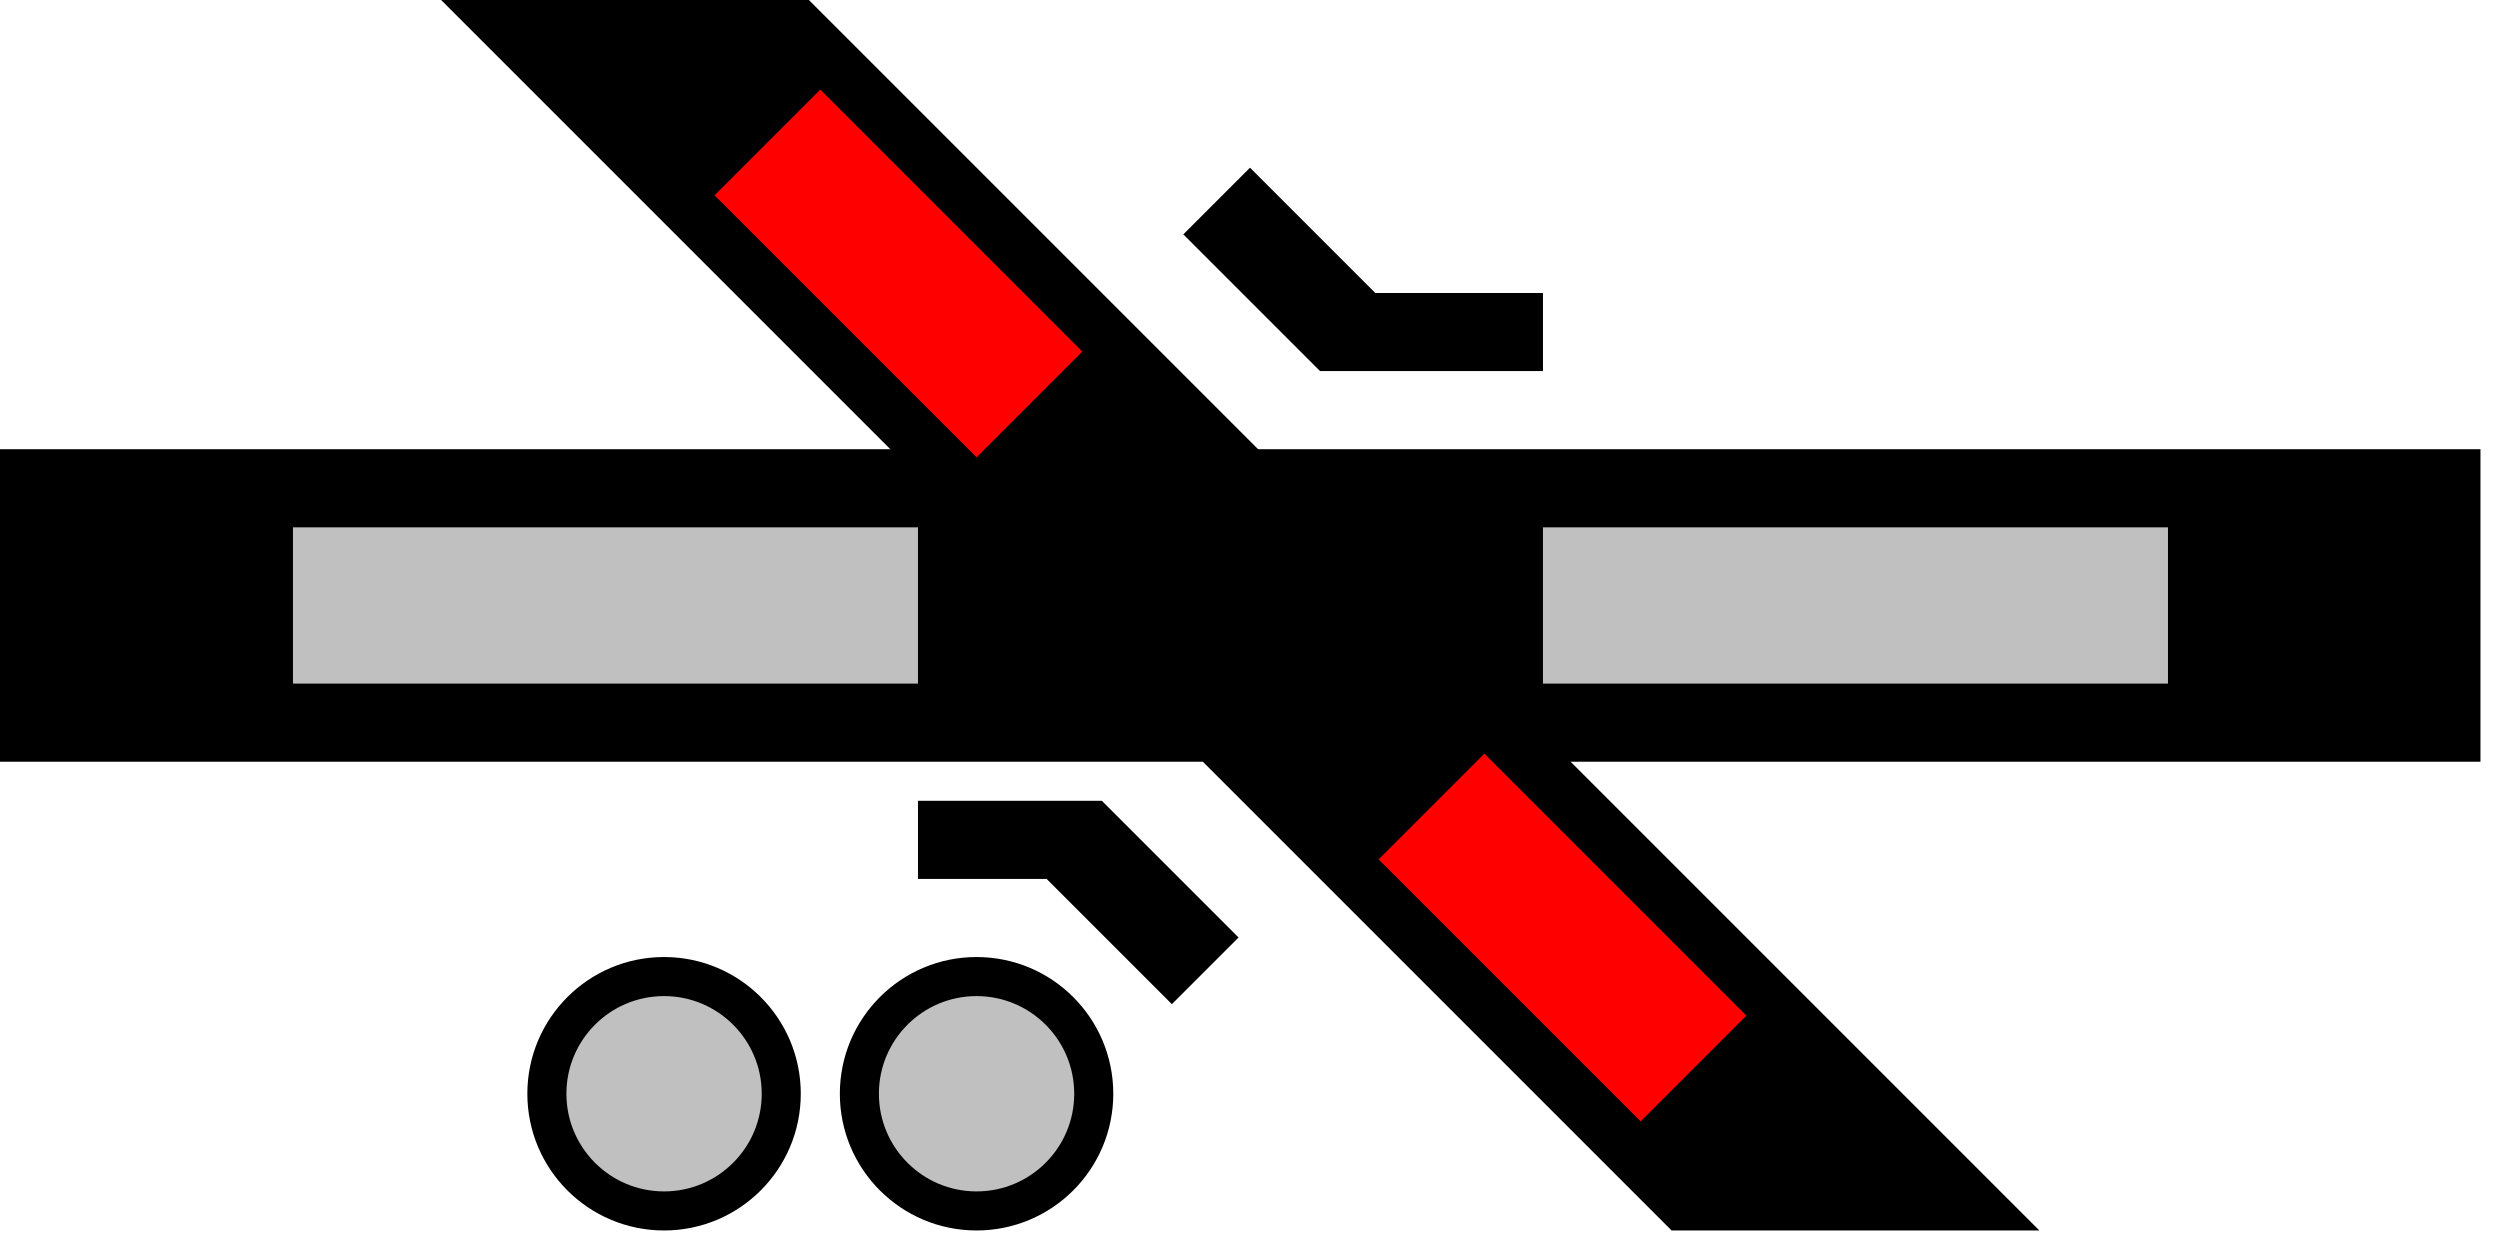
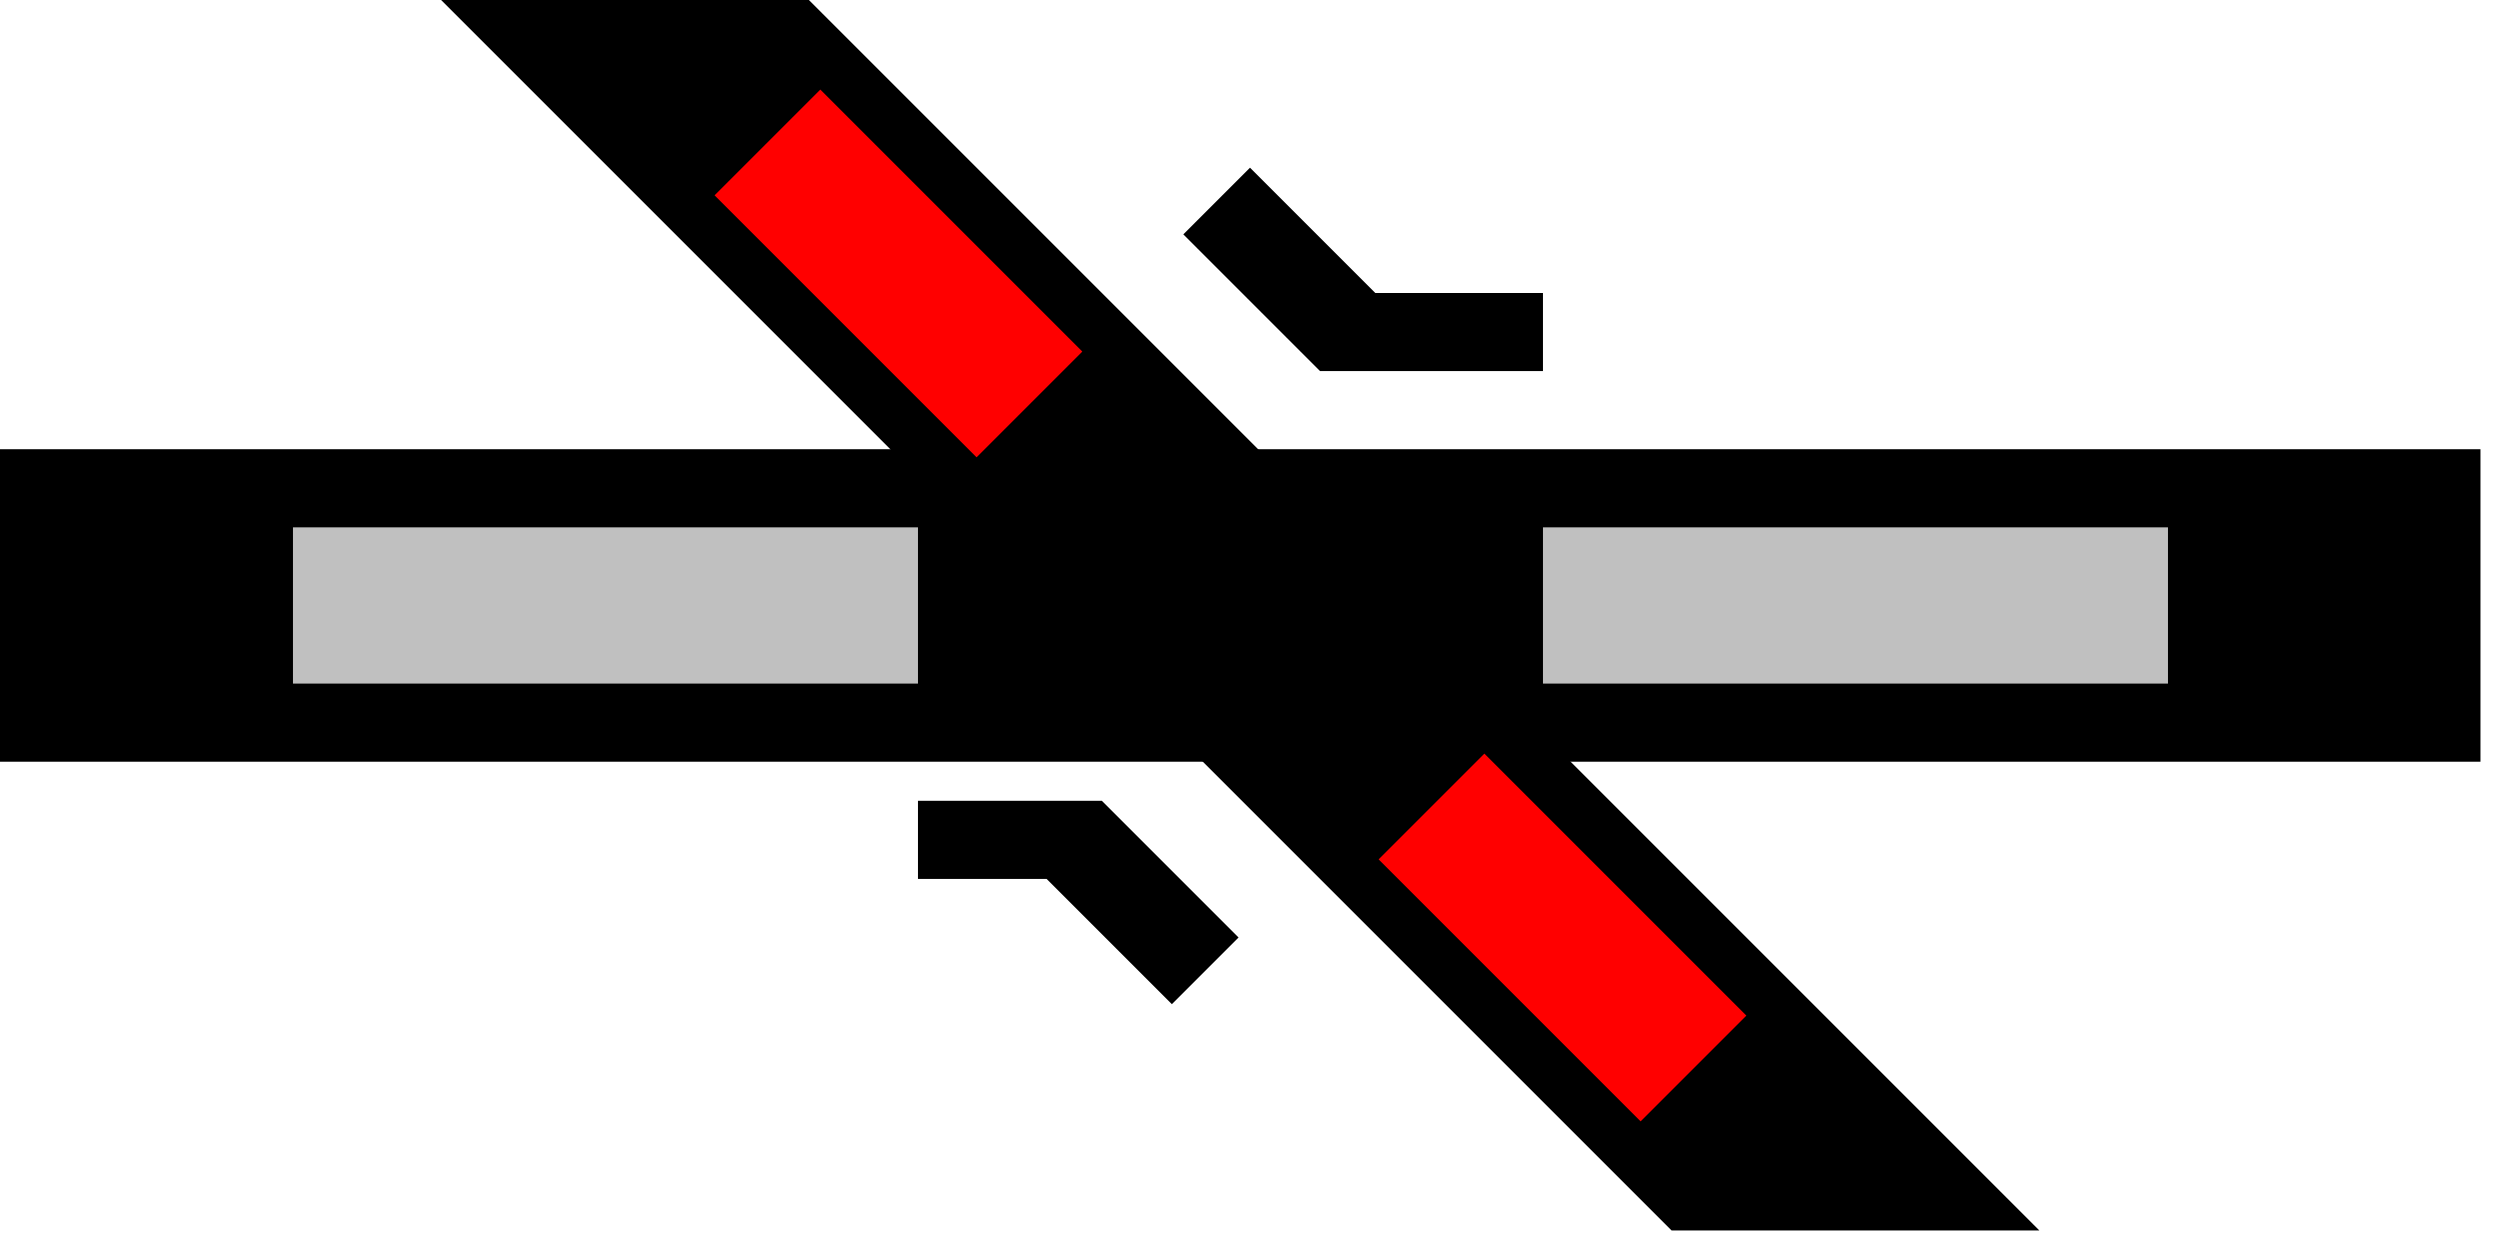
<svg width="64" height="32">
  <g>
    <path stroke="rgb(0,0,0)" fill="rgb(0,0,0)" d="M 0,12 L 63,12 L  63,19 L 0,19 z " />
    <path stroke="rgb(192,192,192)" fill="rgb(192,192,192)" d="M 8,14 L 23,14 L 23,17 L 8,17 z " />
    <path stroke="rgb(192,192,192)" fill="rgb(192,192,192)" d="M 40,14 L 55,14 L 55,17 L 40,17 z " />
    <path stroke="rgb(0,0,0)" fill="rgb(0,0,0)" d="M 12,0 L 43,31 L 51,31 L 20,0 z " />
    <path stroke="rgb(255,0,0)" fill="rgb(255,0,0)" d="M 21,3 L 27,9 L 25,11 L 19,5 z " />
    <path stroke="rgb(255,0,0)" fill="rgb(255,0,0)" d="M 38,20 L 44,26 L 42,28 L 36,22 z " />
    <path stroke="rgb(0,0,0)" fill="rgb(0,0,0)" d="M 31,6 L 32,5 L 35,8 L 39,8 L 39,9 L 34,9 L 31,6 z " />
    <path stroke="rgb(0,0,0)" fill="rgb(0,0,0)" d="M 24,21 L 28,21 L 31,24 L 30,25 L 27,22 L 24,22  z " />
-     <circle cx="17" cy="28" r="3" fill="rgb(192,192,192)" stroke="rgb(0,0,0)" />
-     <circle cx="25" cy="28" r="3" fill="rgb(192,192,192)" stroke="rgb(0,0,0)" />
  </g>
</svg>
